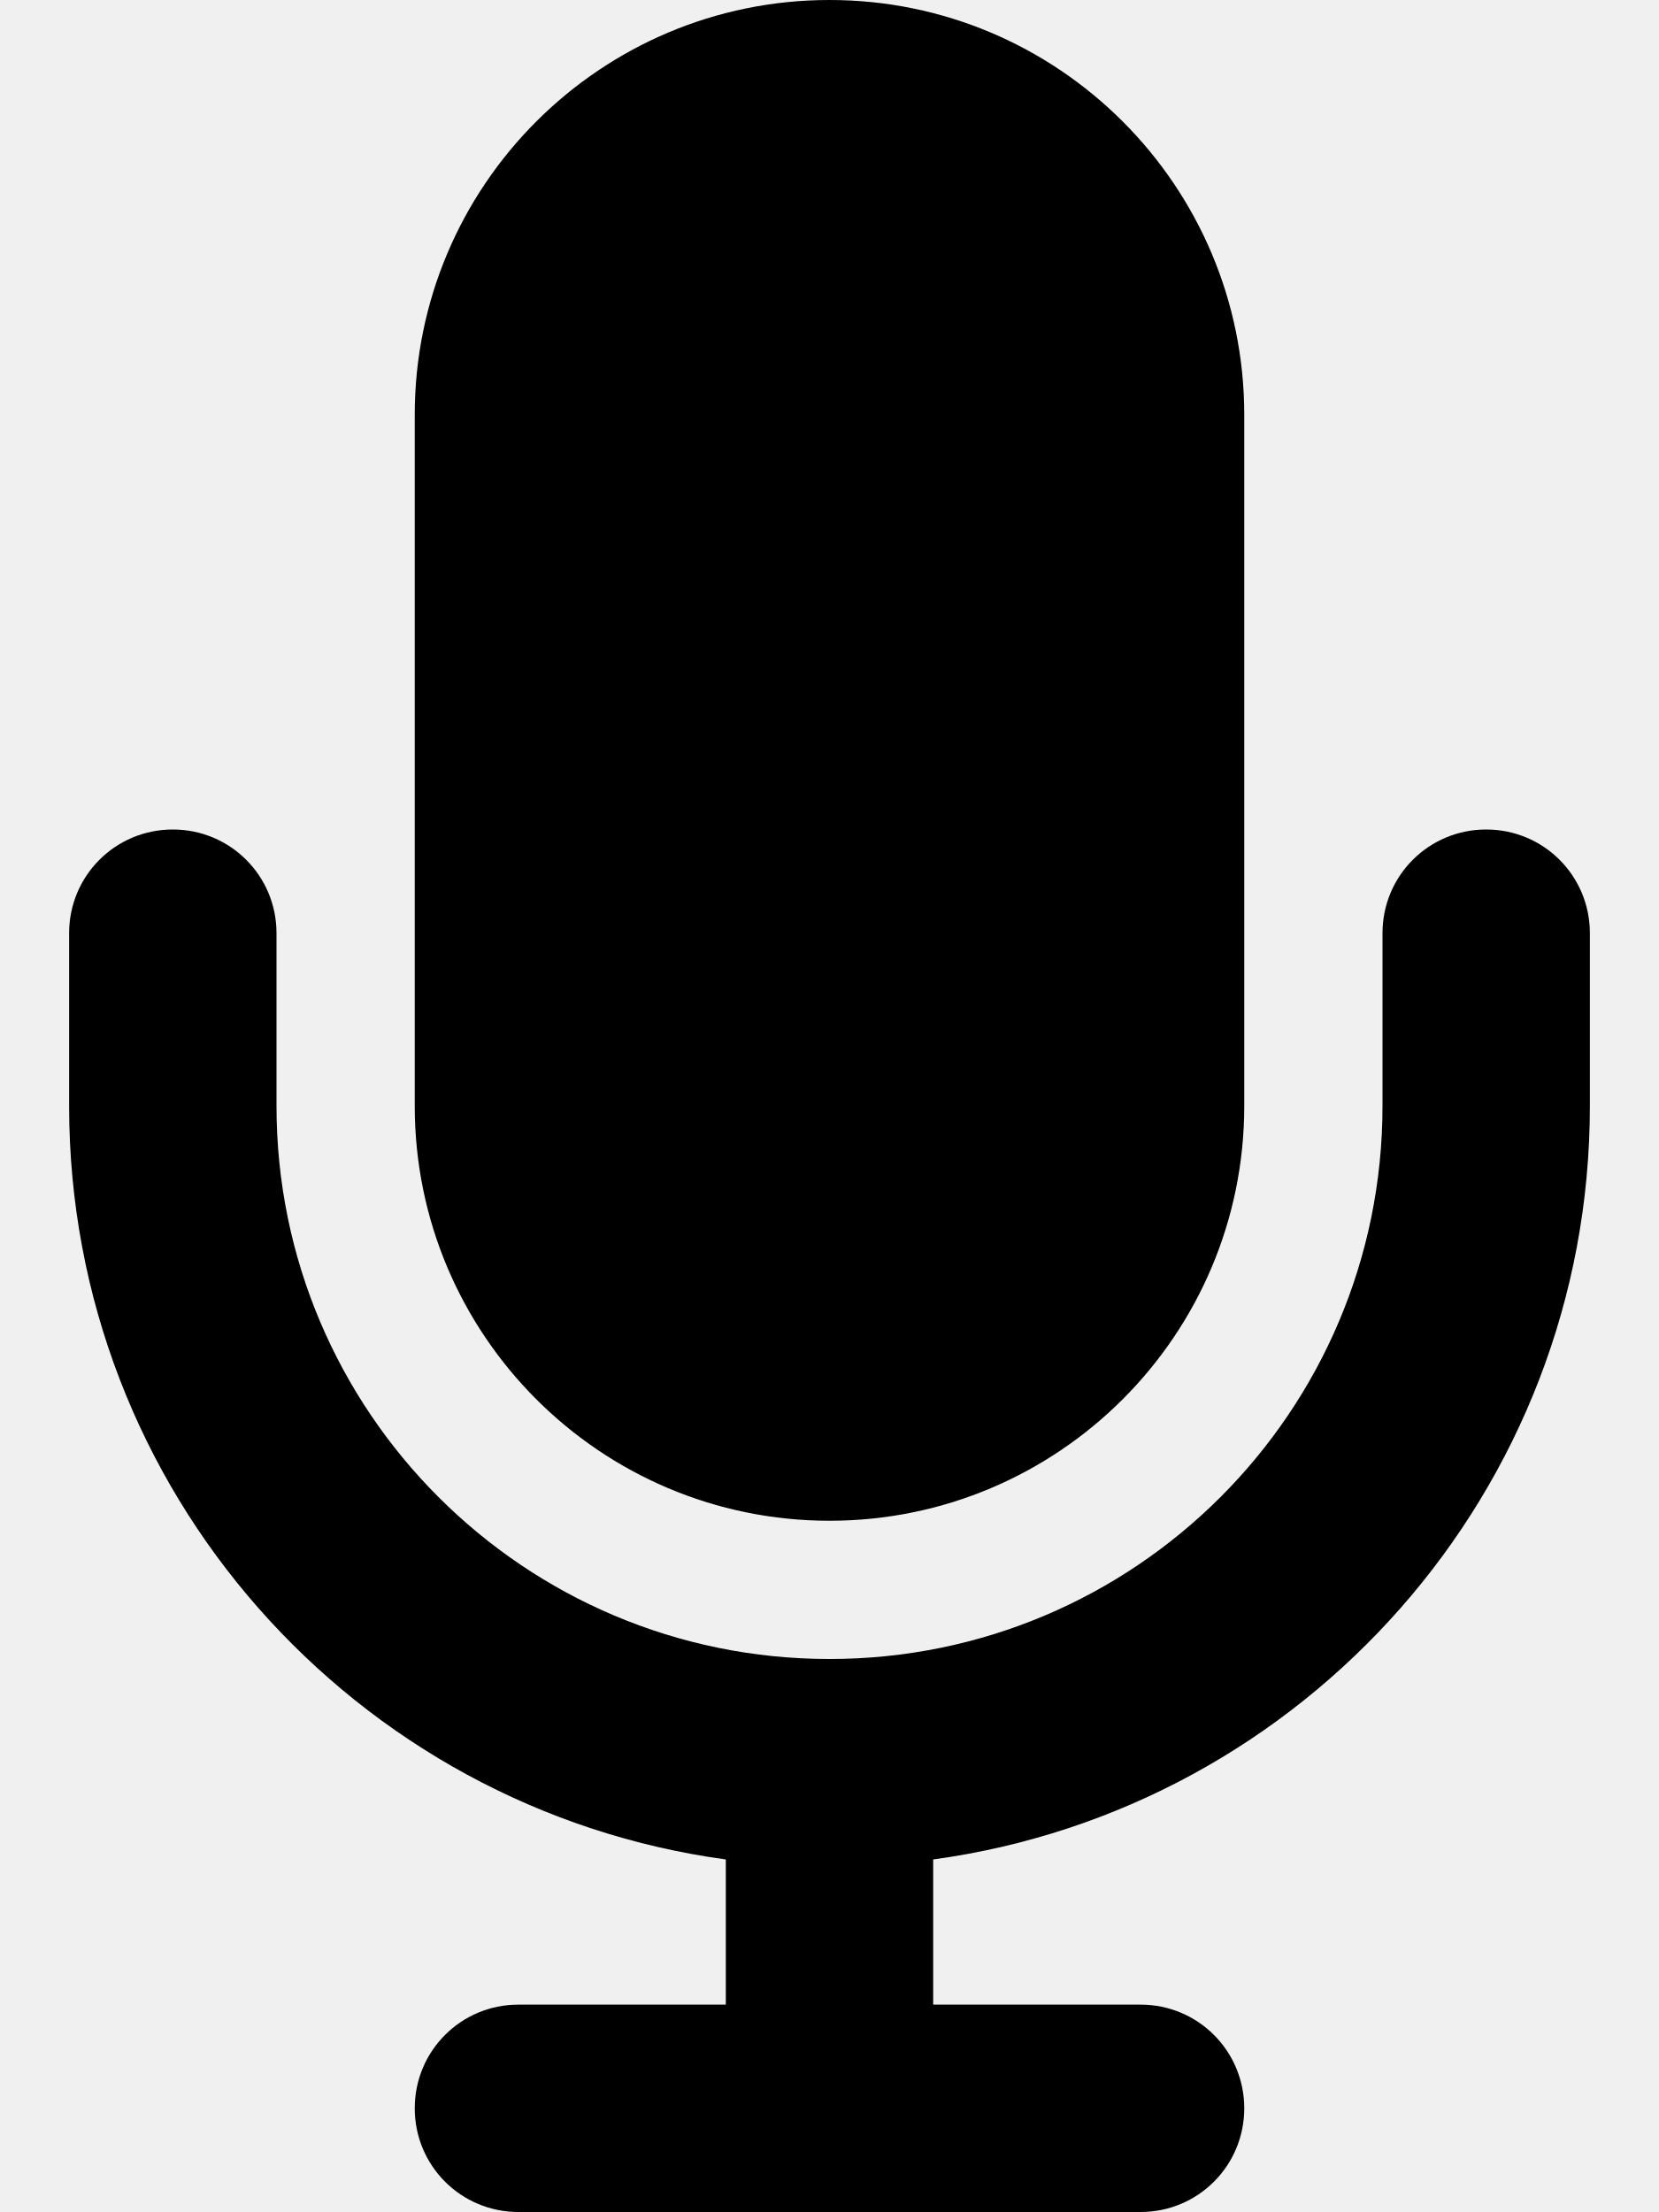
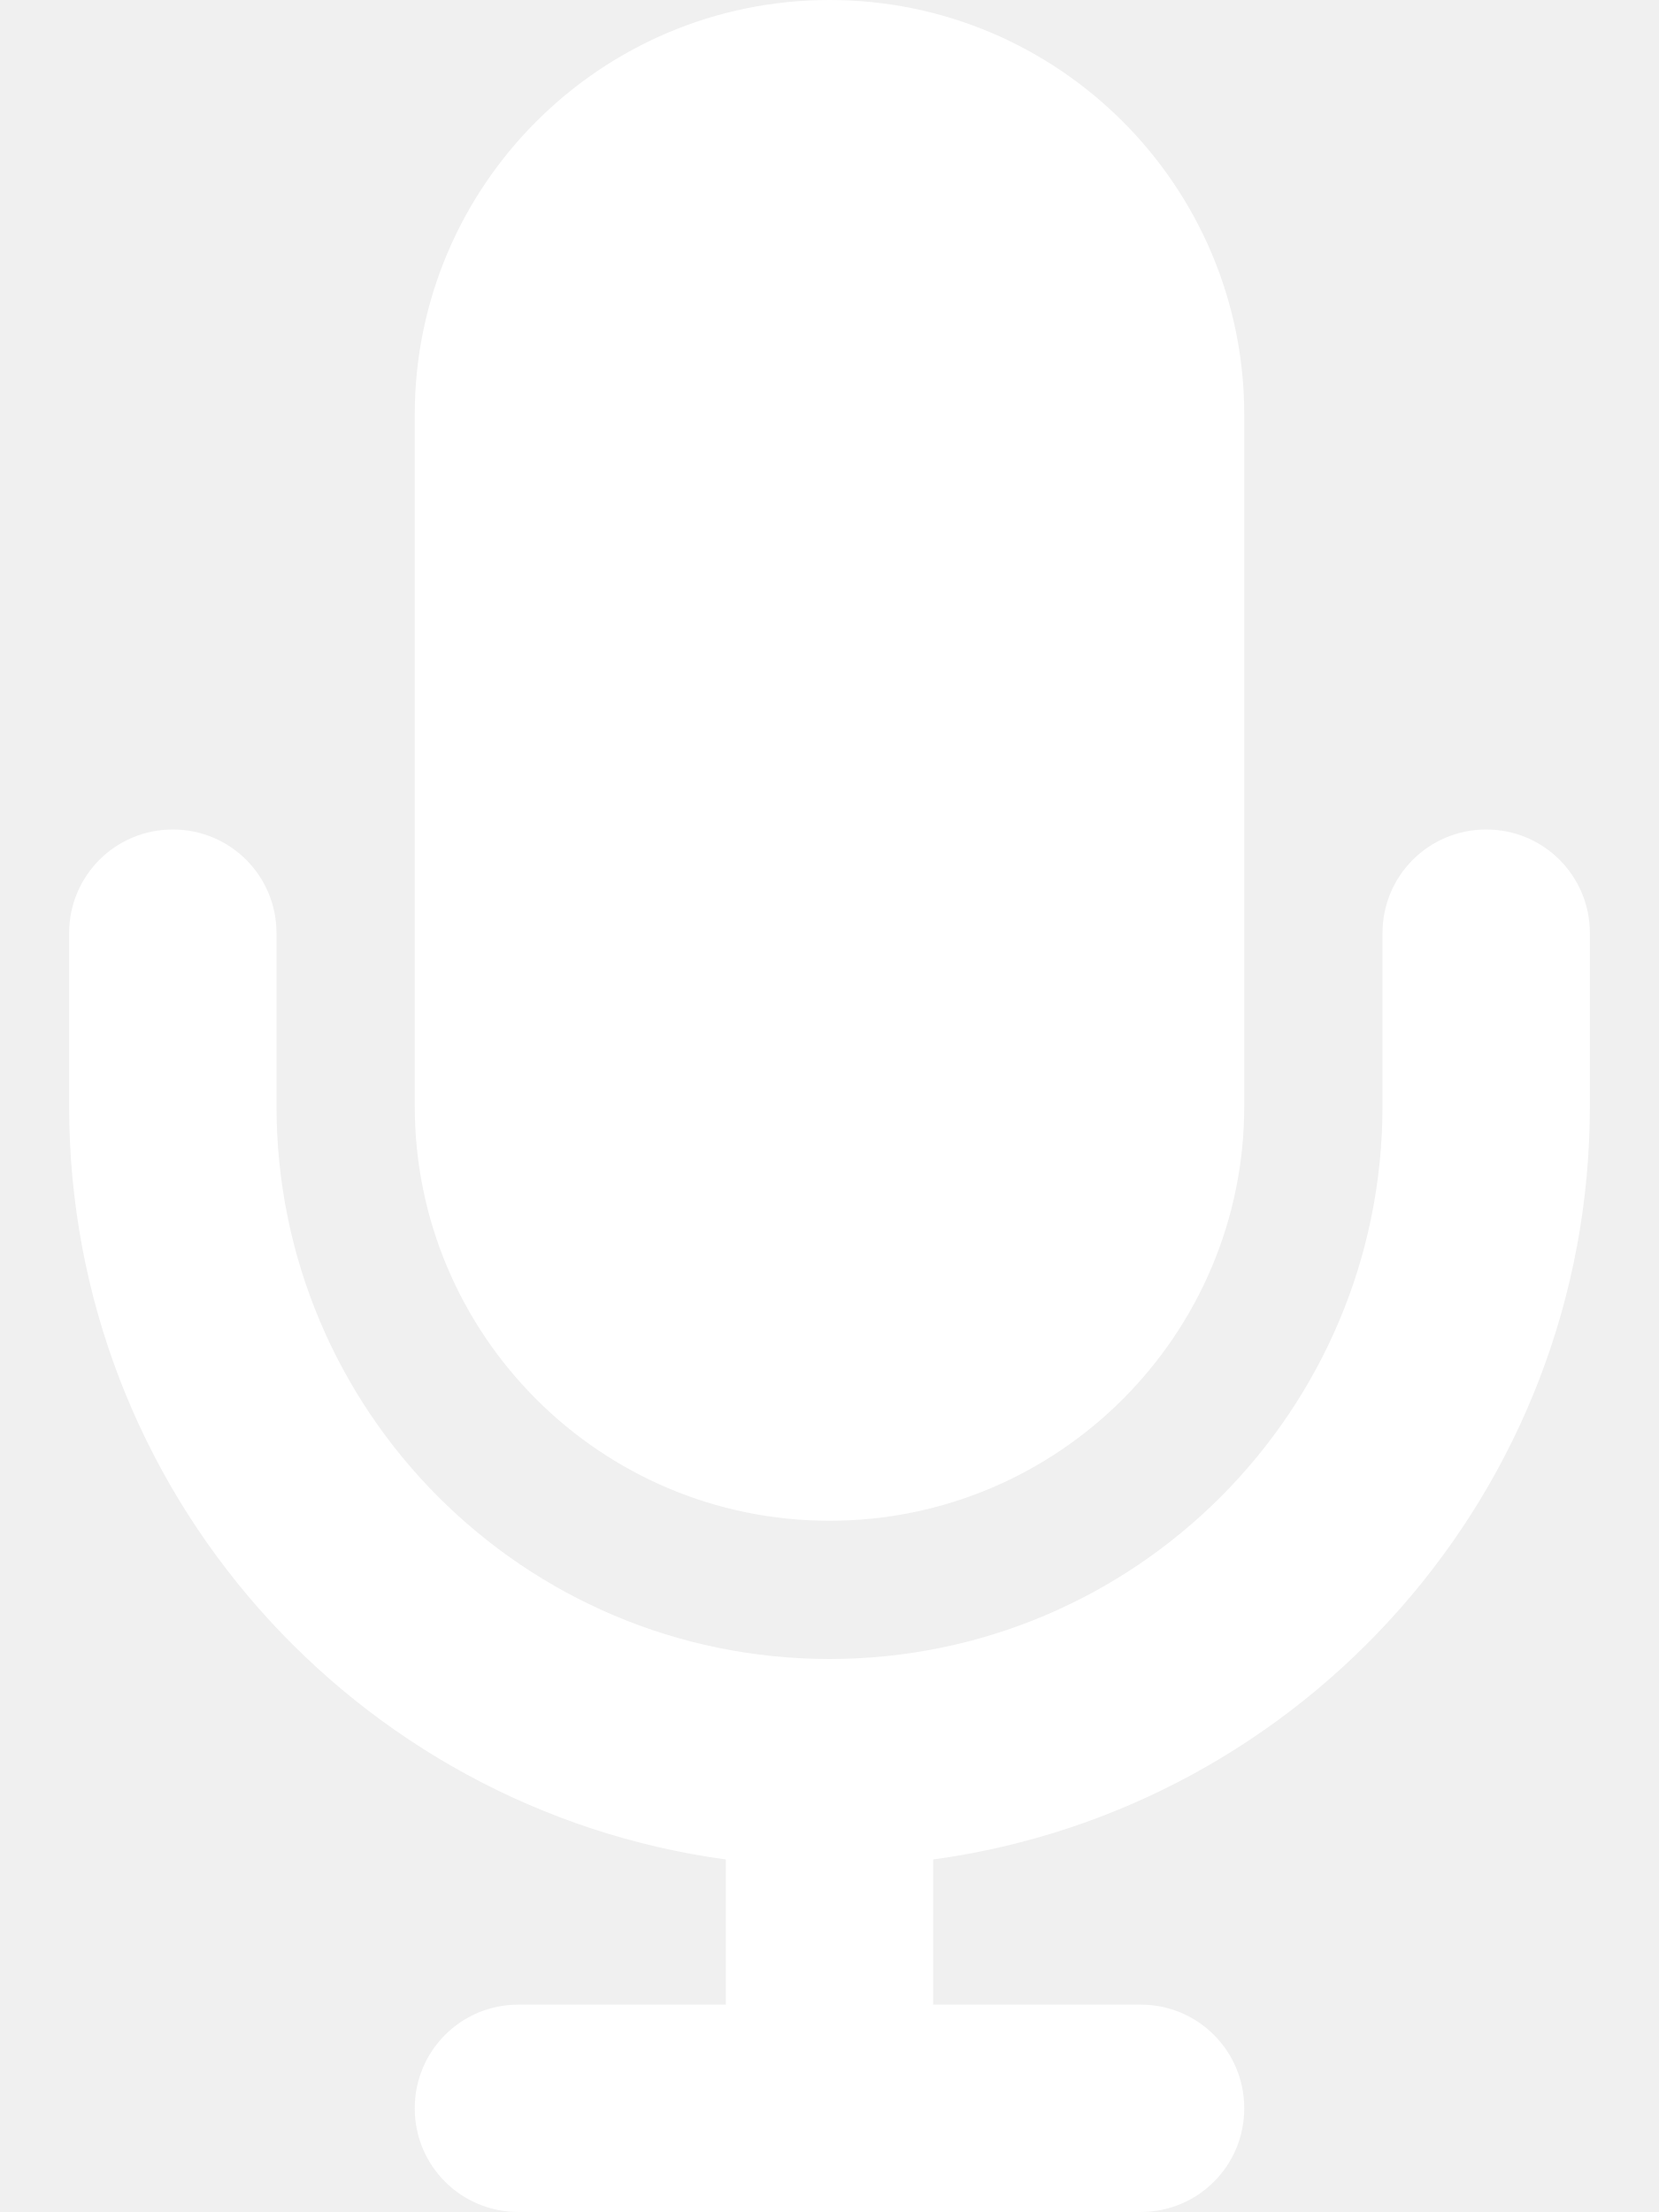
<svg xmlns="http://www.w3.org/2000/svg" viewBox="0 0 384 512">
-   <path d="M192 0C139 0 96 43 96 96l0 160c0 53 43 96 96 96s96-43 96-96l0-160c0-53-43-96-96-96zM64 216c0-13.3-10.7-24-24-24s-24 10.7-24 24l0 40c0 89.1 66.2 162.7 152 174.4l0 33.6-48 0c-13.3 0-24 10.7-24 24s10.7 24 24 24l72 0 72 0c13.3 0 24-10.7 24-24s-10.7-24-24-24l-48 0 0-33.6c85.8-11.7 152-85.3 152-174.4l0-40c0-13.3-10.7-24-24-24s-24 10.7-24 24l0 40c0 70.7-57.3 128-128 128s-128-57.3-128-128l0-40z" />
+   <path fill="#ffffff" d="M192 0C139 0 96 43 96 96l0 160c0 53 43 96 96 96s96-43 96-96l0-160c0-53-43-96-96-96zM64 216c0-13.3-10.7-24-24-24s-24 10.7-24 24l0 40c0 89.1 66.2 162.7 152 174.4l0 33.6-48 0c-13.3 0-24 10.7-24 24s10.7 24 24 24l72 0 72 0c13.3 0 24-10.7 24-24s-10.7-24-24-24l-48 0 0-33.6c85.8-11.7 152-85.3 152-174.4l0-40c0-13.3-10.7-24-24-24s-24 10.7-24 24l0 40c0 70.7-57.3 128-128 128s-128-57.3-128-128l0-40z" />
</svg>
